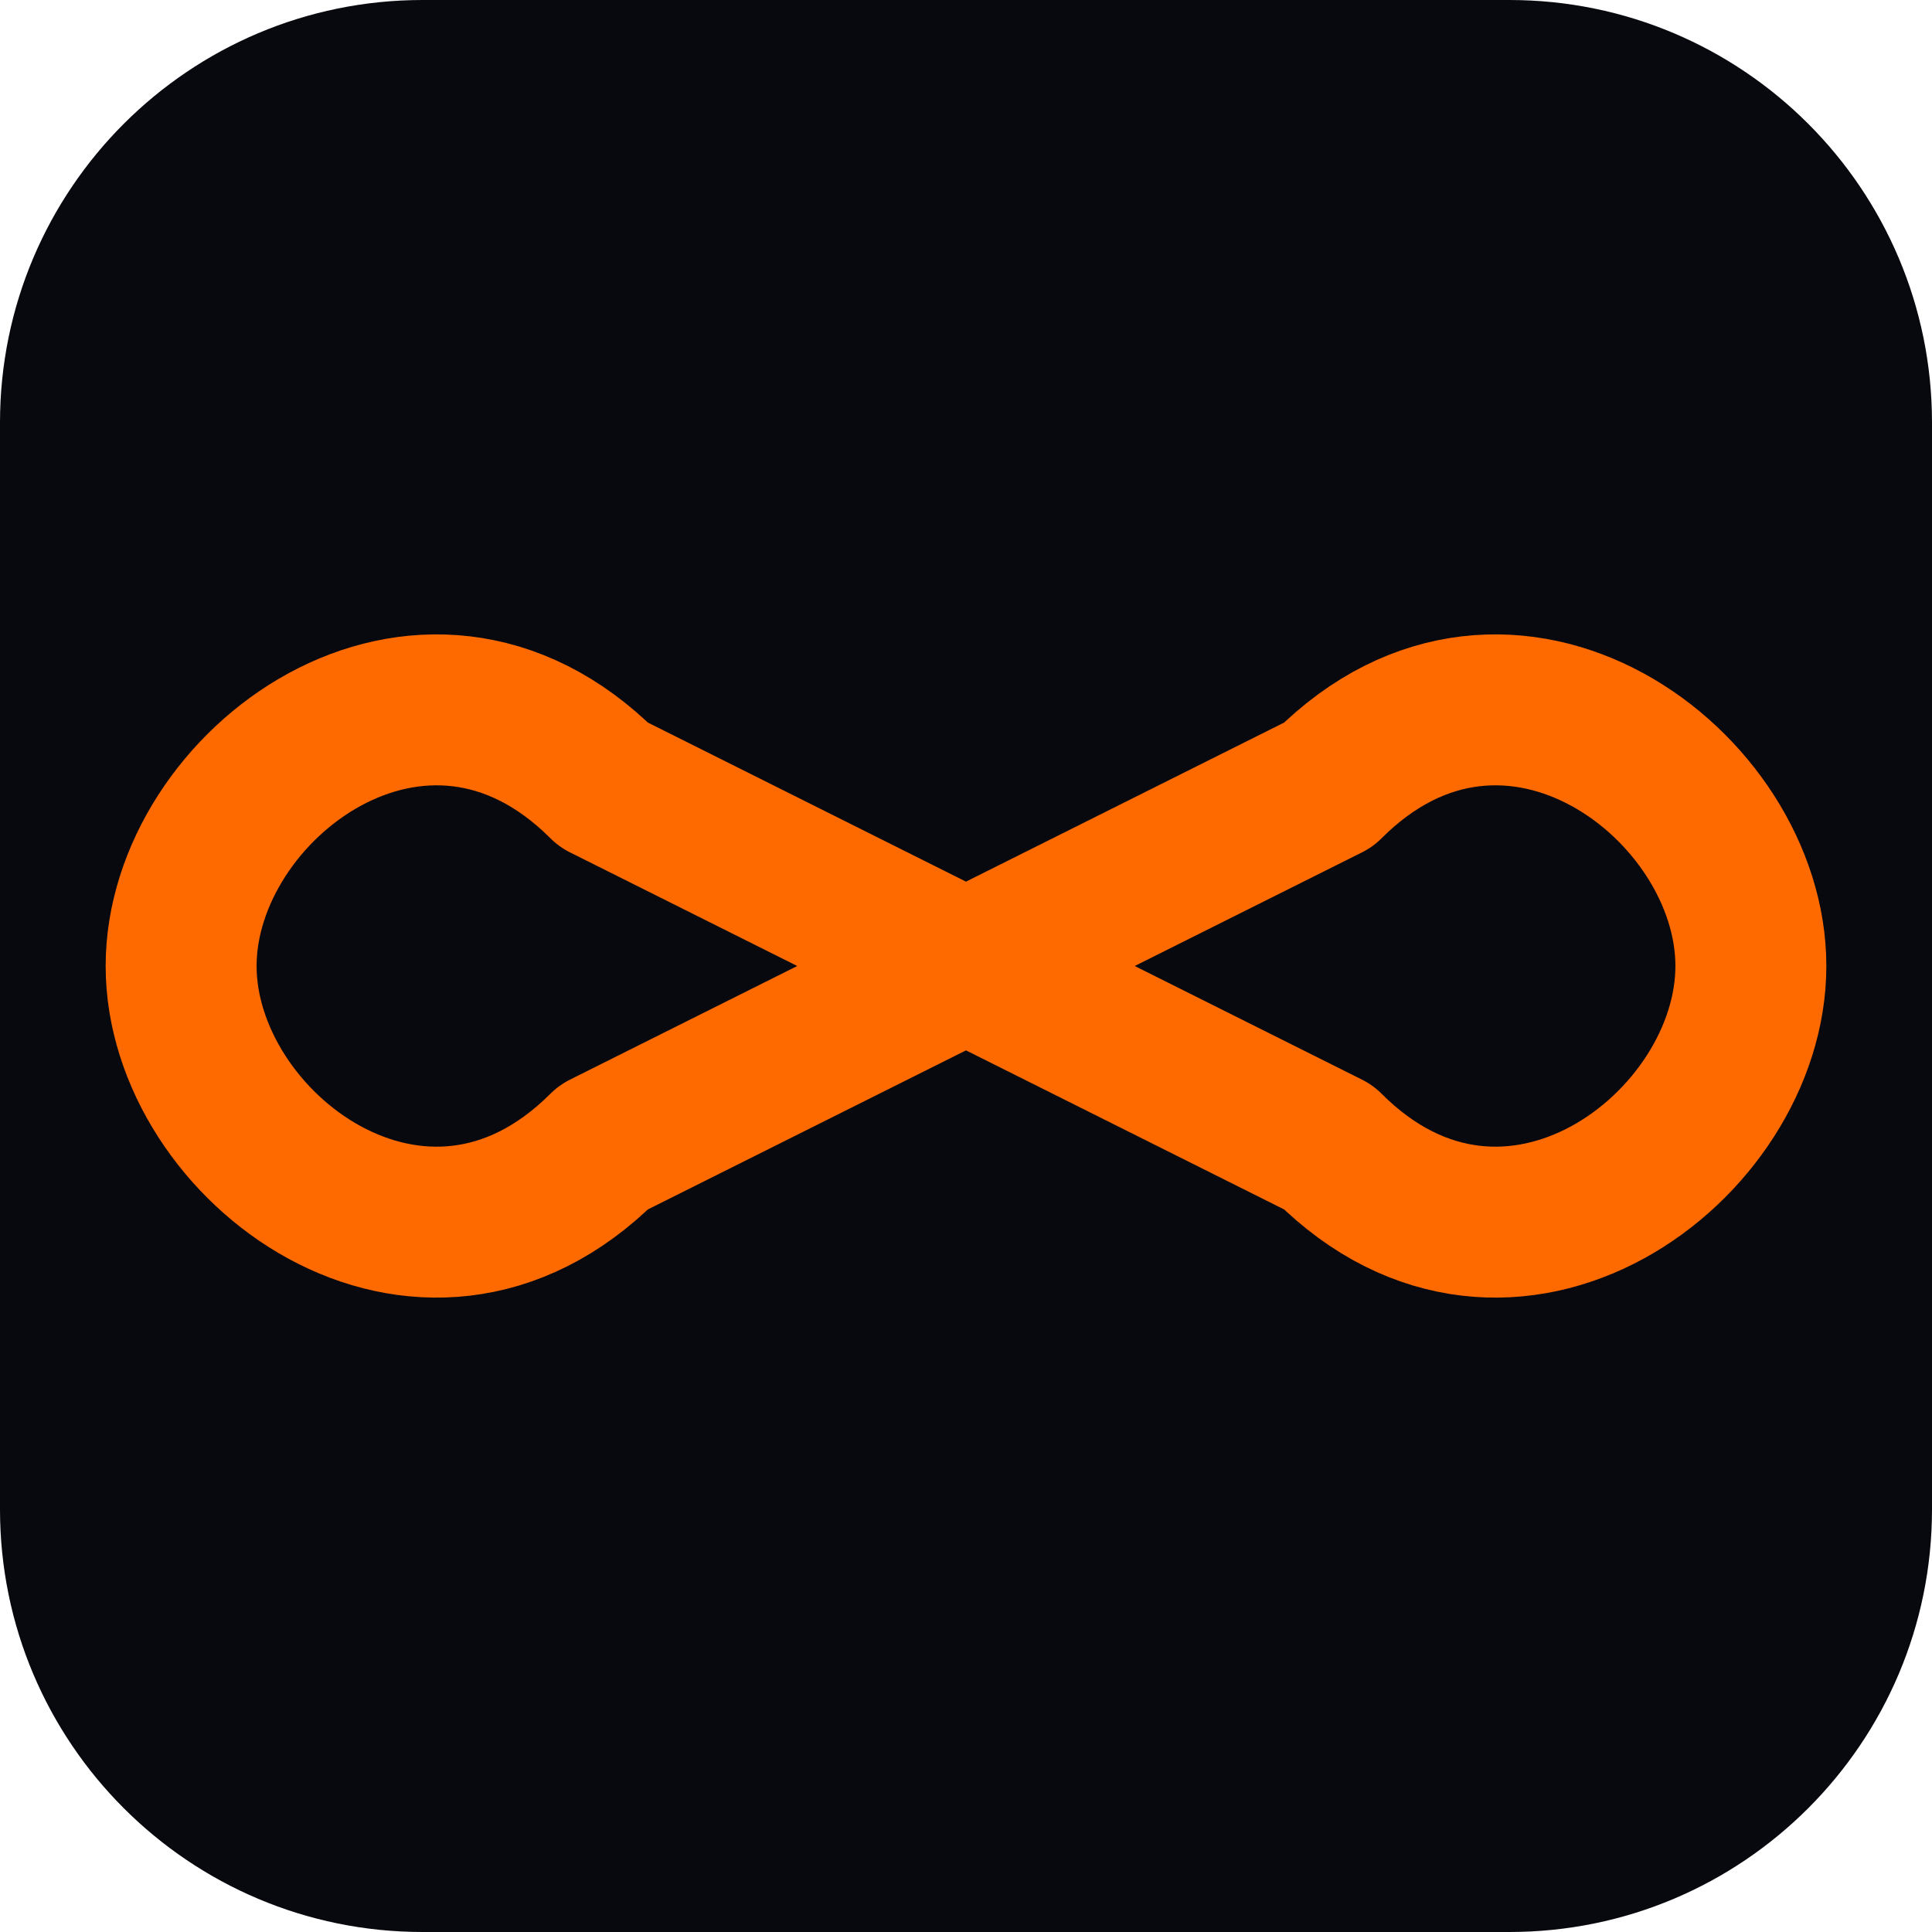
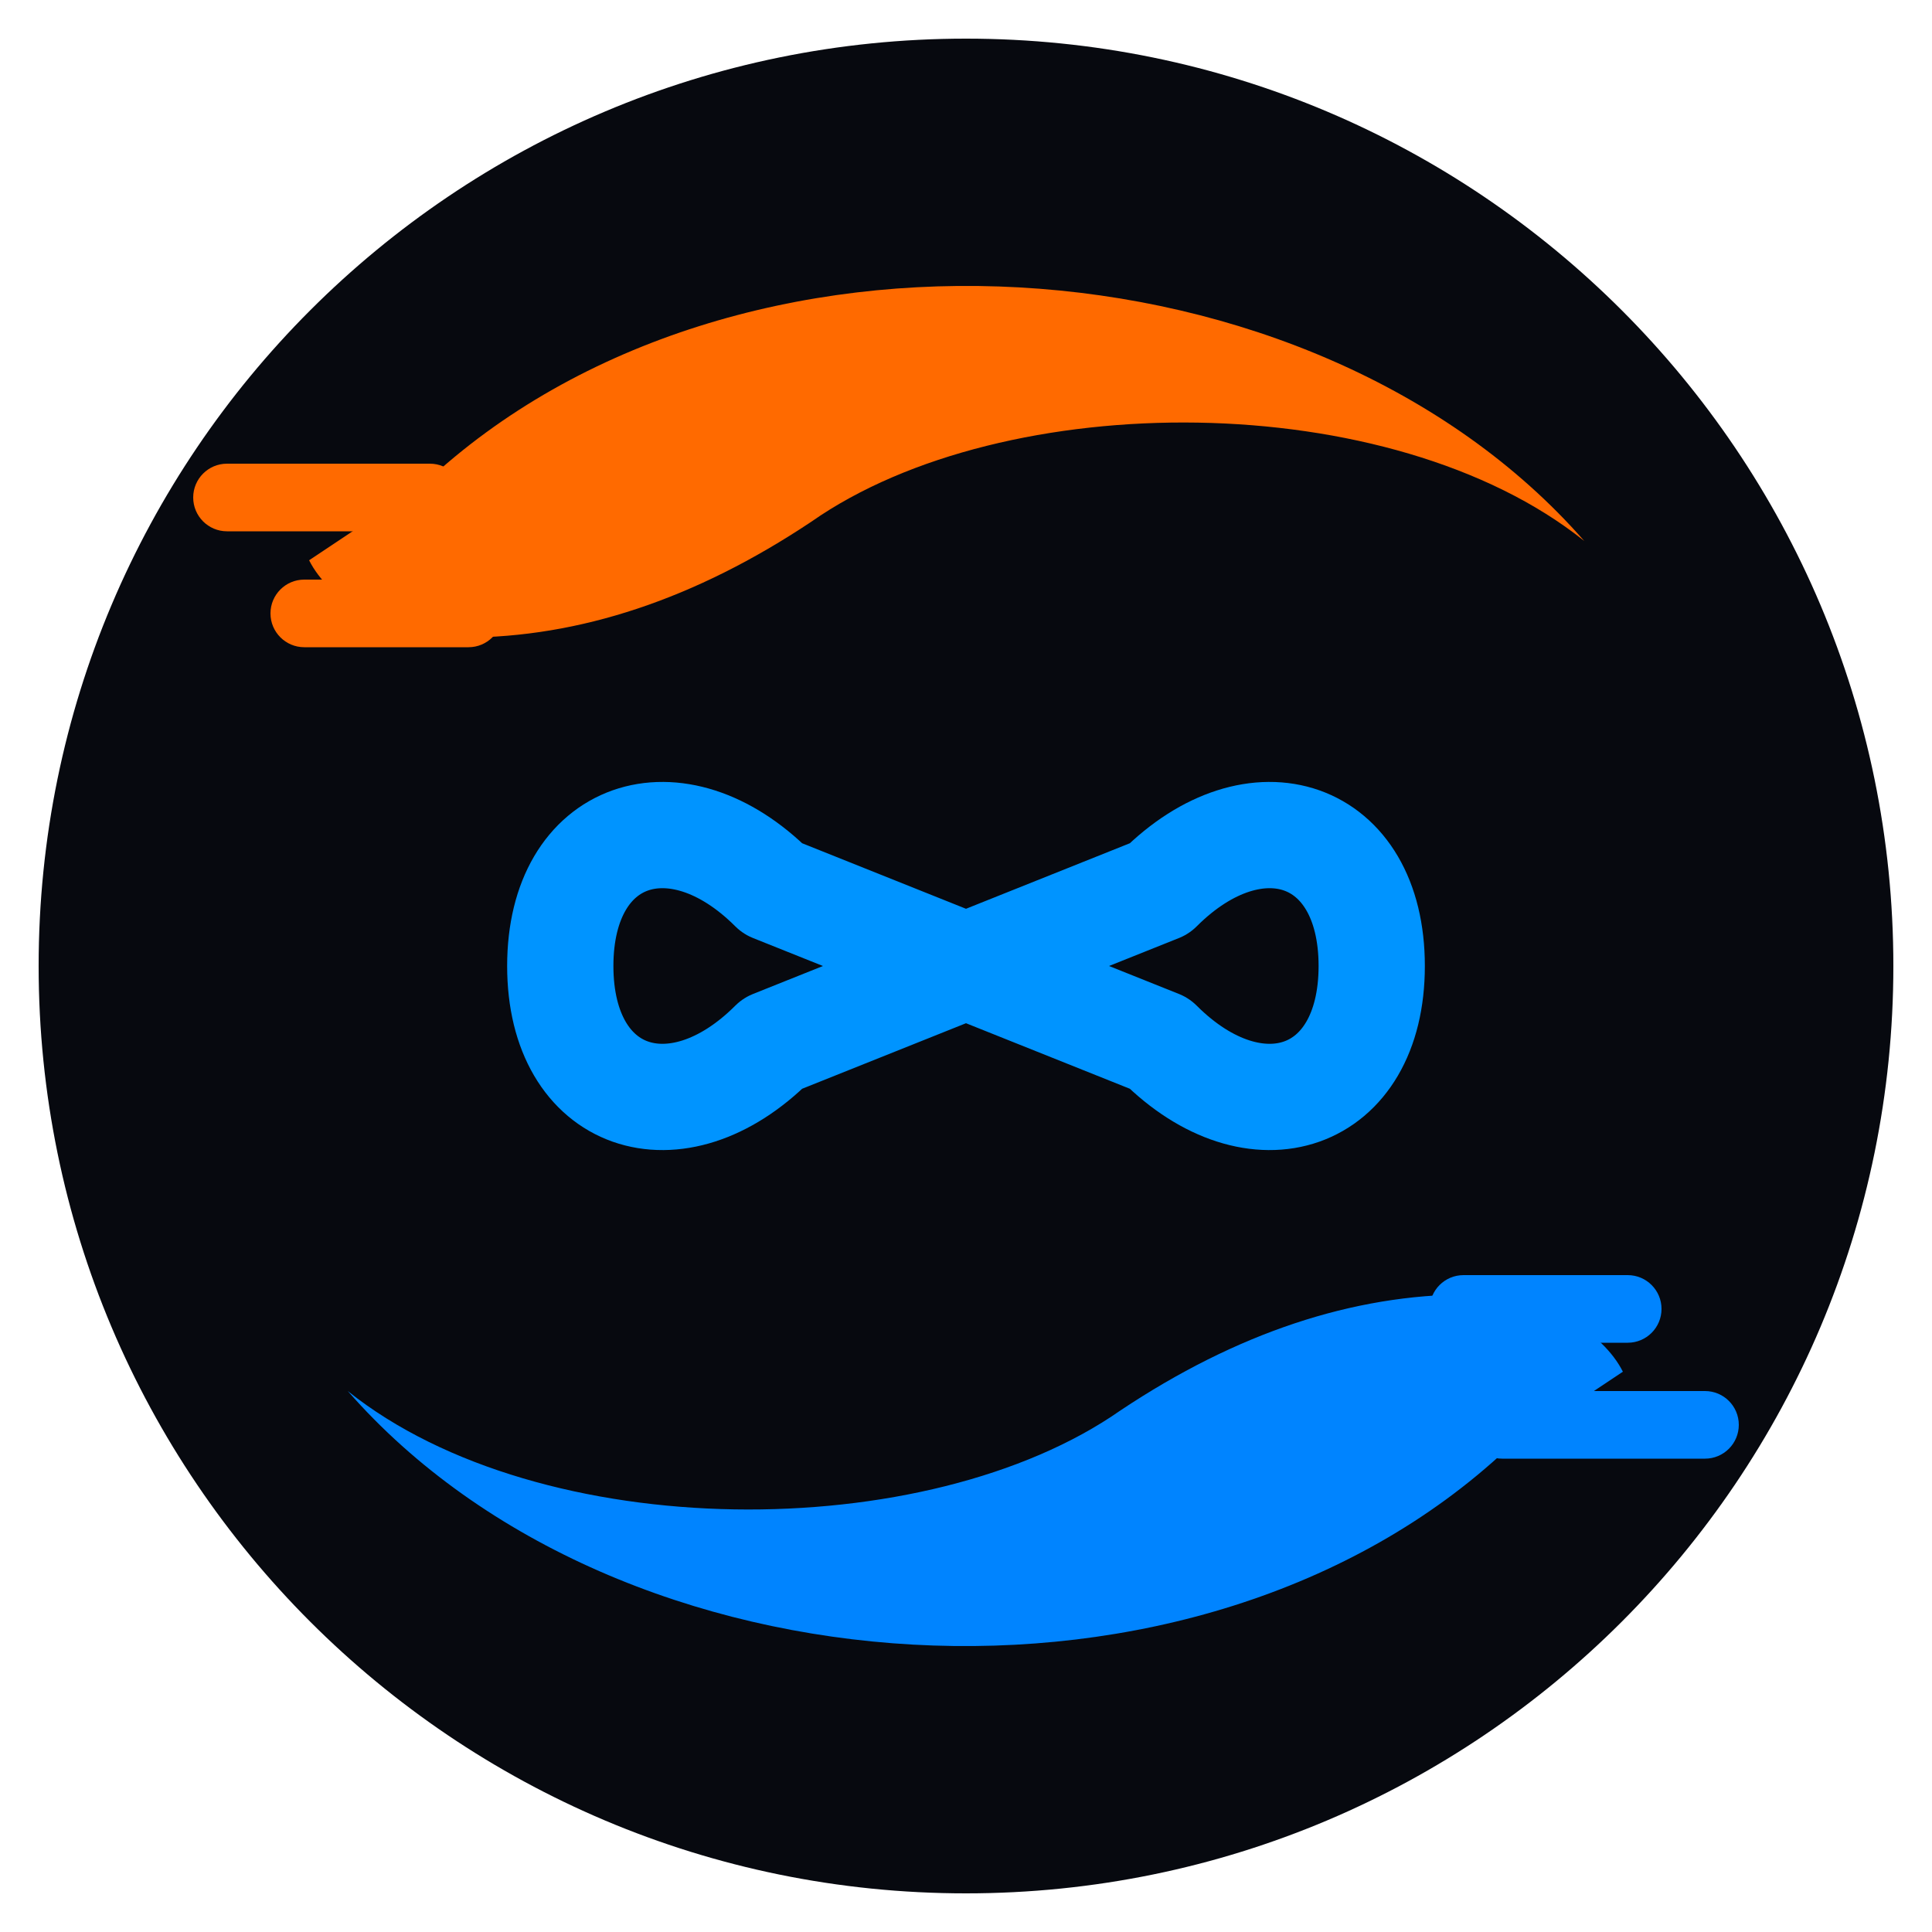
- <svg xmlns="http://www.w3.org/2000/svg" viewBox="0 0 32 32" width="32" height="32">
-   <rect width="32" height="32" rx="7" fill="#07090F" />
-   <g transform="translate(16,16)">
-     <path d="M-6 -3 C-9 -6 -13 -3 -13 0 C-13 3 -9 6 -6 3 L6 -3 C9 -6 13 -3 13 0 C13 3 9 6 6 3 Z" fill="none" stroke="#FF6A00" stroke-width="2.5" stroke-linecap="round" stroke-linejoin="round" />
+ <svg xmlns="http://www.w3.org/2000/svg" viewBox="0 0 100 100">
+   <circle cx="50" cy="50" r="48" fill="#07090F" />
+   <g fill="#FF6A00">
+     <rect x="10" y="24" width="14" height="3.5" rx="1.75" />
+     <rect x="14" y="30" width="12" height="3.5" rx="1.75" />
+     <path d="M 22 25 C 38 10, 68 12, 82 28 C 72 20, 52 20, 42 27 C 36 31, 30 33, 24 33 C 20 33, 17 31, 16 29 Z" />
+   </g>
+   <path d="M 40 46 C 35 41, 29 43, 29 50 C 29 57, 35 59, 40 54 L 60 46 C 65 41, 71 43, 71 50 C 71 57, 65 59, 60 54 Z" fill="none" stroke="#0094FF" stroke-width="5.5" stroke-linecap="round" stroke-linejoin="round" />
+   <g fill="#0084FF">
+     <rect x="76" y="72" width="14" height="3.5" rx="1.75" />
+     <rect x="74" y="66" width="12" height="3.5" rx="1.75" />
+     <path d="M 78 75 C 62 90, 32 88, 18 72 C 28 80, 48 80, 58 73 C 64 69, 70 67, 76 67 C 80 67, 83 69, 84 71 Z" />
  </g>
</svg>
